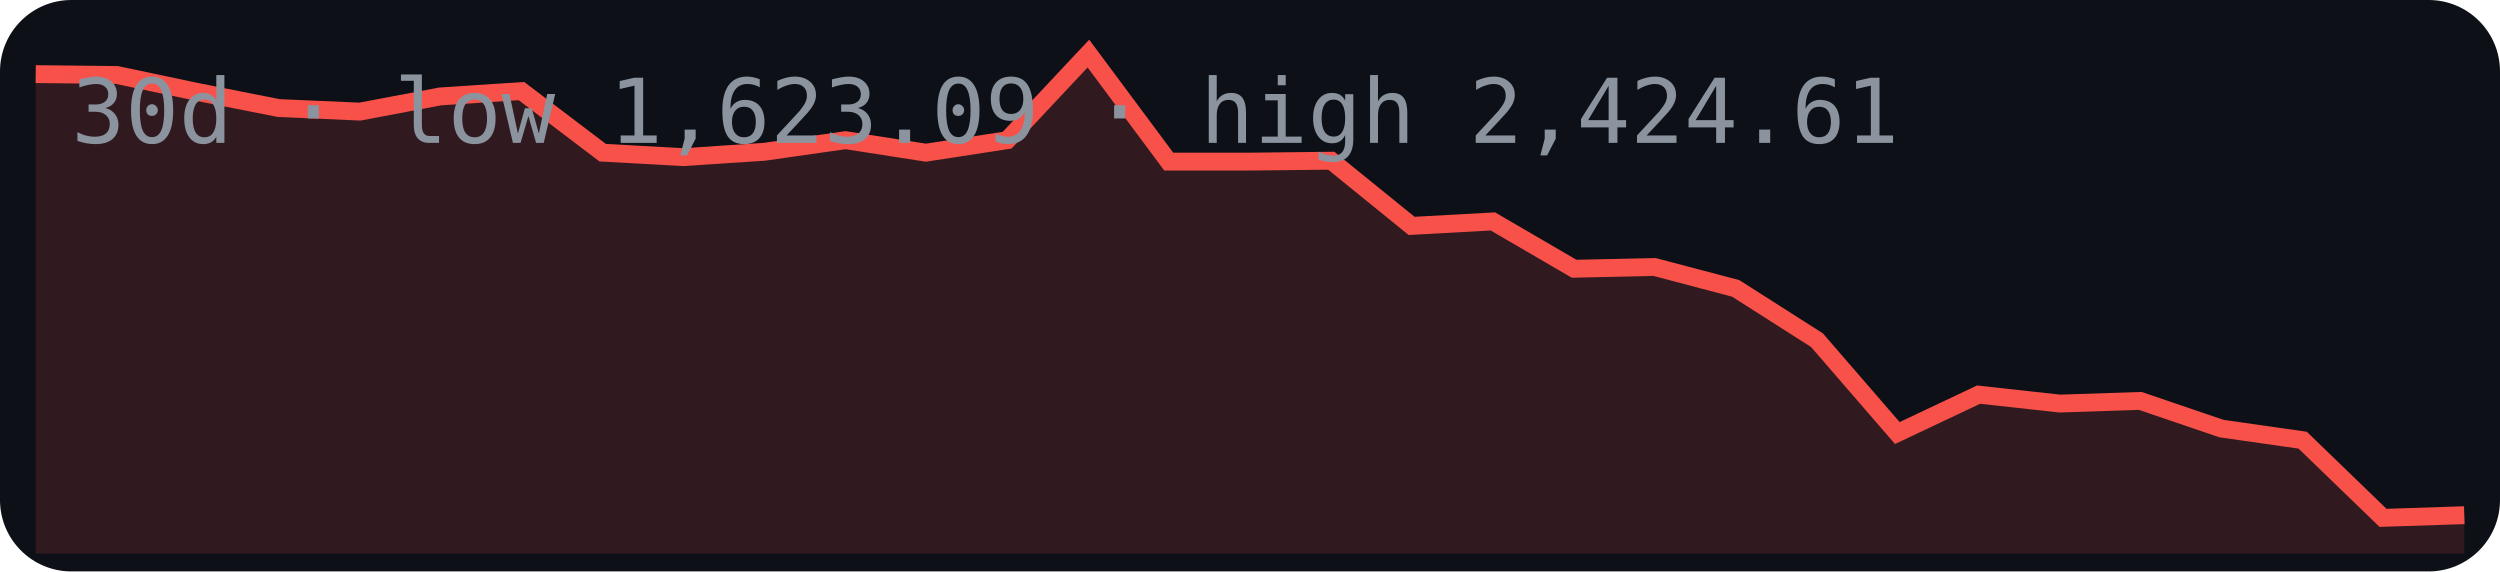
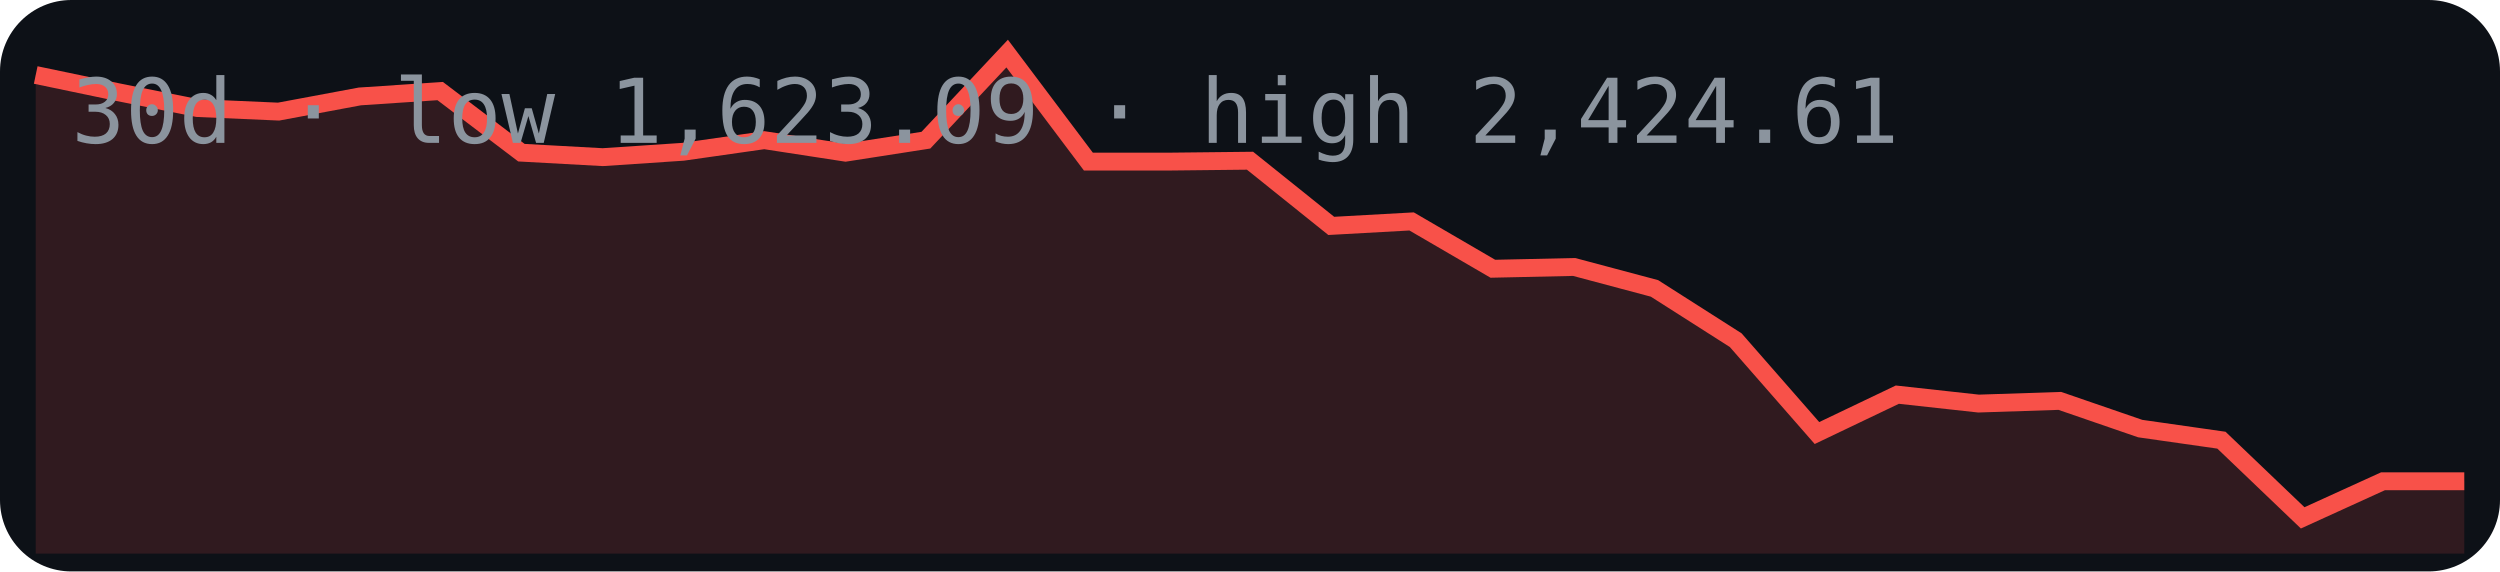
<svg xmlns="http://www.w3.org/2000/svg" width="280" height="64" viewBox="0 0 280 64">
  <rect width="280" height="64" rx="8" fill="#0d1117" />
-   <polygon points="4,62 4.0,8.3 13.1,8.4 22.1,10.3 31.2,12.1 40.3,12.5 49.3,10.8 58.4,10.2 67.5,17.1 76.5,17.6 85.6,17.0 94.7,15.7 103.7,17.1 112.8,15.7 121.9,6.0 130.9,18.1 140.0,18.1 149.1,18.0 158.1,25.3 167.2,24.8 176.3,30.1 185.3,29.9 194.4,32.3 203.5,38.1 212.5,48.5 221.6,44.2 230.7,45.2 239.7,44.9 248.8,48.0 257.9,49.3 266.9,58.0 276.0,57.7 276,62" fill="#f85149" opacity="0.15" />
-   <polyline points="4.0,8.3 13.1,8.4 22.1,10.3 31.2,12.1 40.3,12.5 49.3,10.8 58.4,10.2 67.5,17.1 76.5,17.6 85.6,17.0 94.7,15.7 103.7,17.1 112.8,15.7 121.9,6.0 130.9,18.1 140.0,18.1 149.1,18.0 158.1,25.3 167.2,24.8 176.3,30.1 185.3,29.9 194.4,32.3 203.5,38.1 212.5,48.5 221.6,44.2 230.7,45.2 239.7,44.9 248.8,48.0 257.9,49.3 266.9,58.0 276.0,57.7" fill="none" stroke="#f85149" stroke-width="2" />
+   <polygon points="4,62 4.0,8.4 13.1,10.3 22.1,12.1 31.2,12.5 40.3,10.8 49.3,10.2 58.4,17.1 67.5,17.6 76.5,17.0 85.6,15.7 94.7,17.1 103.7,15.7 112.8,6.0 121.9,18.1 130.9,18.1 140.0,18.0 149.1,25.3 158.1,24.8 167.2,30.1 176.3,29.9 185.3,32.3 194.4,38.1 203.5,48.5 212.5,44.2 221.6,45.2 230.7,44.9 239.7,48.0 248.8,49.3 257.9,58.0 266.9,53.9 276.0,53.9 276,62" fill="#f85149" opacity="0.15" />
+   <polyline points="4.0,8.4 13.1,10.3 22.1,12.1 31.2,12.5 40.3,10.8 49.3,10.2 58.4,17.1 67.5,17.6 76.5,17.0 85.6,15.7 94.7,17.1 103.7,15.7 112.8,6.0 121.9,18.1 130.9,18.1 140.0,18.0 149.1,25.3 158.1,24.8 167.2,30.1 176.3,29.9 185.3,32.3 194.4,38.1 203.5,48.5 212.5,44.2 221.6,45.2 230.7,44.9 239.7,48.0 248.8,49.3 257.9,58.0 266.9,53.9 276.0,53.9" fill="none" stroke="#f85149" stroke-width="2" />
  <text x="8" y="16" font-family="monospace" font-size="10" fill="#8b949e">30d · low 1,623.09 · high 2,424.61</text>
</svg>
